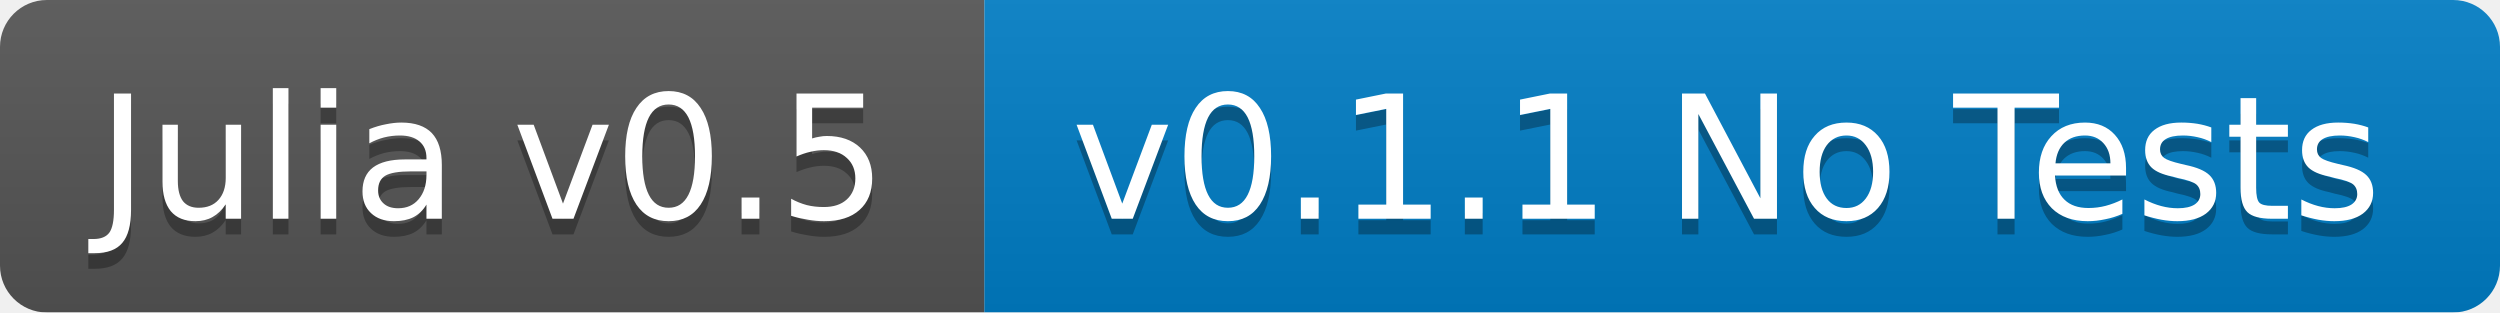
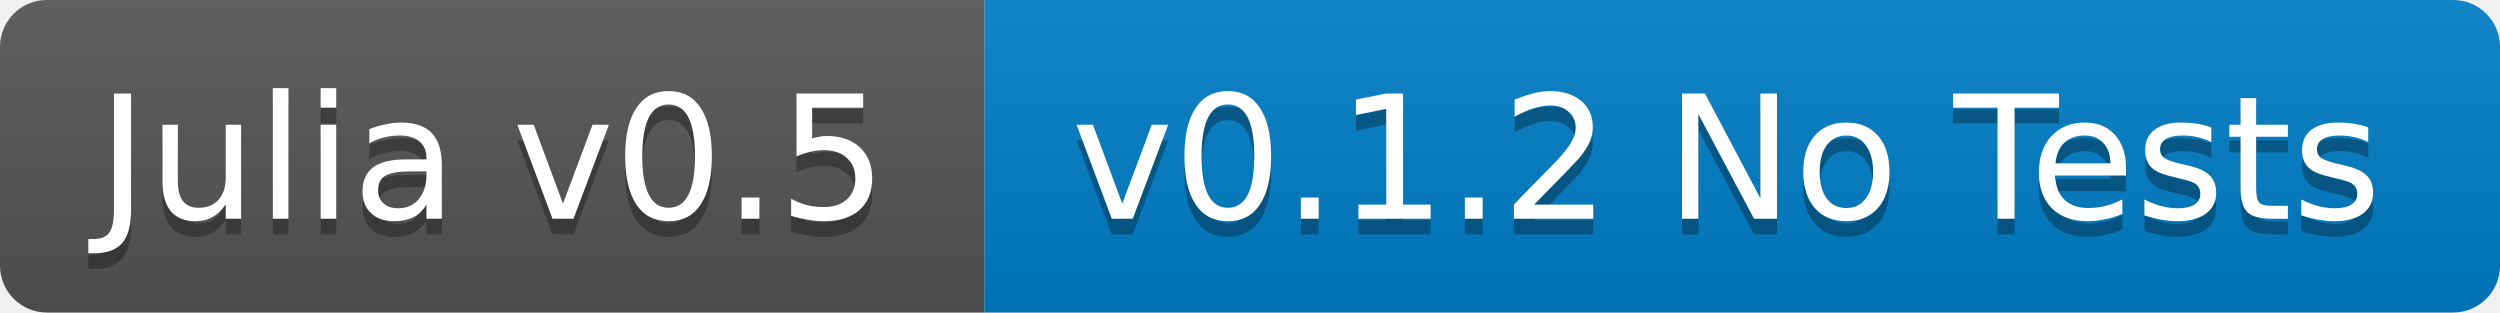
<svg xmlns="http://www.w3.org/2000/svg" width="160" height="20">
  <linearGradient id="b" x2="0" y2="100%">
    <stop offset="0" stop-color="#bbb" stop-opacity=".1" />
    <stop offset="1" stop-opacity=".1" />
  </linearGradient>
-   <mask id="a">
+   <clipPath id="a">
    <rect width="160" height="20" rx="3" fill="#fff" />
-   </mask>
-   <g mask="url(#a)">
+   </clipPath>
+   <g clip-path="url(#a)">
    <path fill="#555" d="M0 0h63v20H0z" />
    <path fill="#007ec6" d="M63 0h97v20H63z" />
    <path fill="url(#b)" d="M0 0h160v20H0z" />
  </g>
  <g fill="#fff" text-anchor="middle" font-family="DejaVu Sans,Verdana,Geneva,sans-serif" font-size="11">
    <text x="31.5" y="15" fill="#010101" fill-opacity=".3">Julia v0.5</text>
    <text x="31.5" y="14">Julia v0.5</text>
-     <text x="110.5" y="15" fill="#010101" fill-opacity=".3">v0.1.1 No Tests</text>
-     <text x="110.5" y="14">v0.1.1 No Tests</text>
+     <text x="110.5" y="15" fill="#010101" fill-opacity=".3">v0.1.2 No Tests</text>
+     <text x="110.5" y="14">v0.1.2 No Tests</text>
  </g>
</svg>
